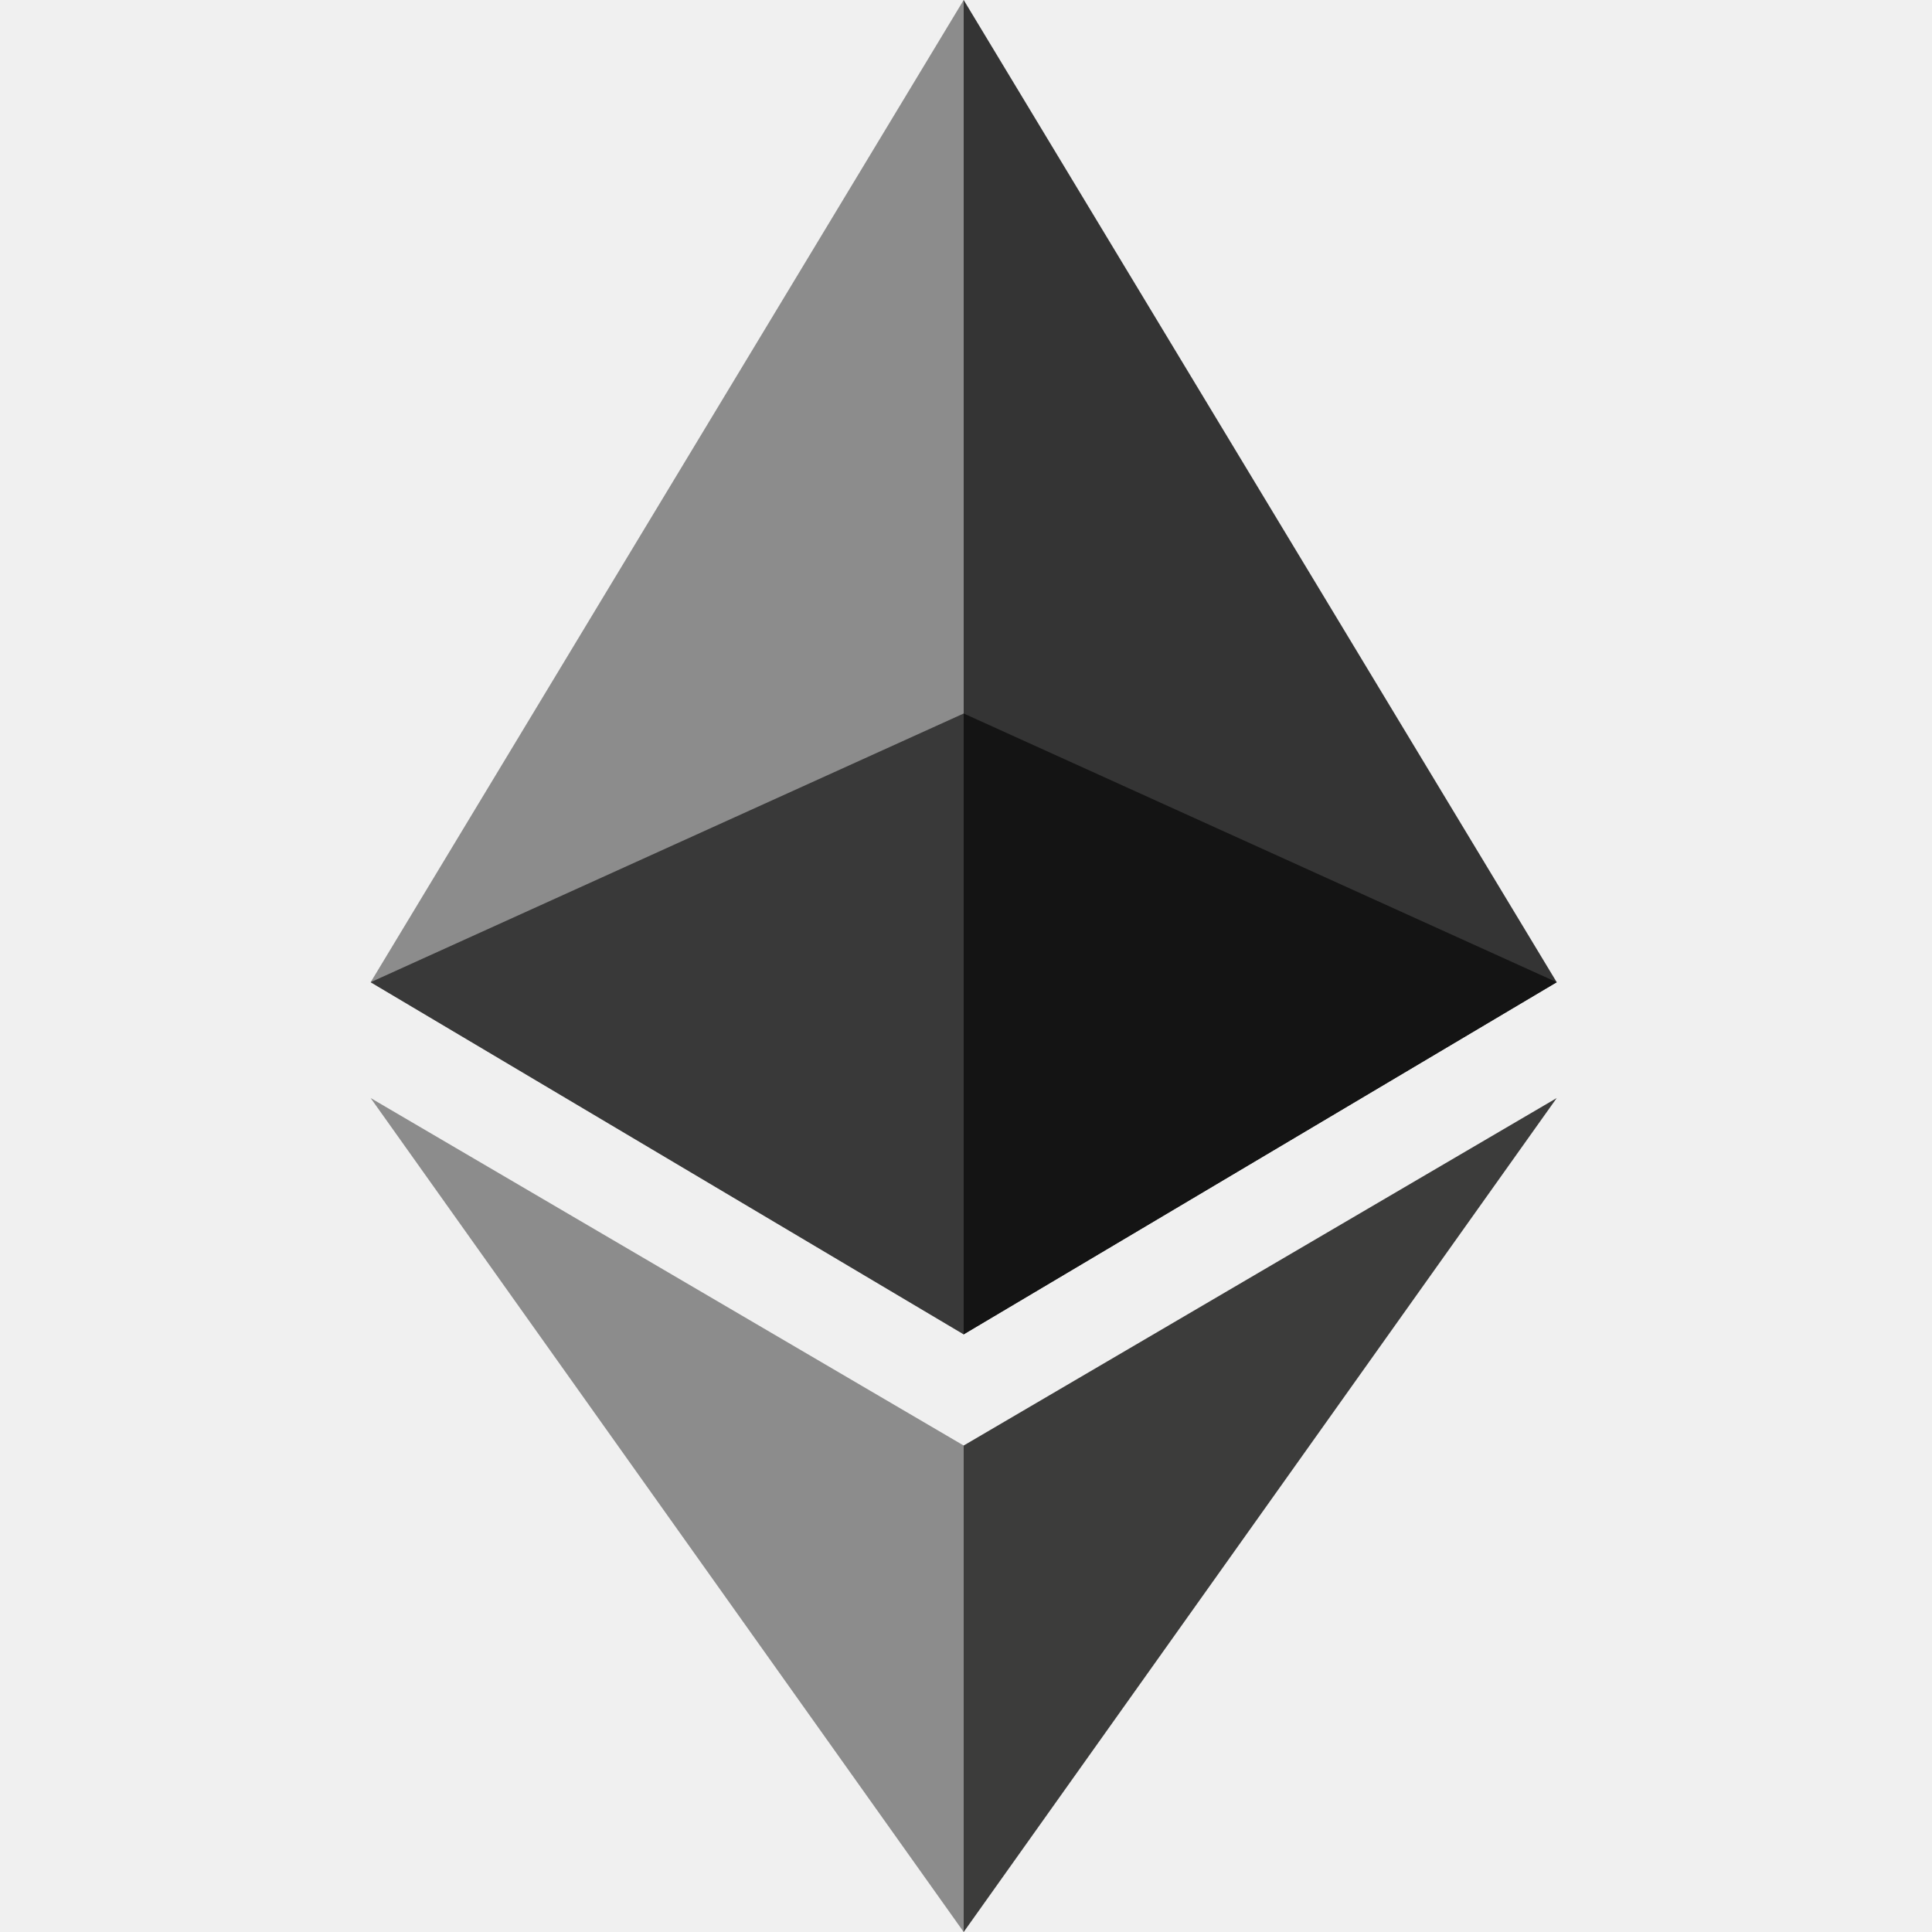
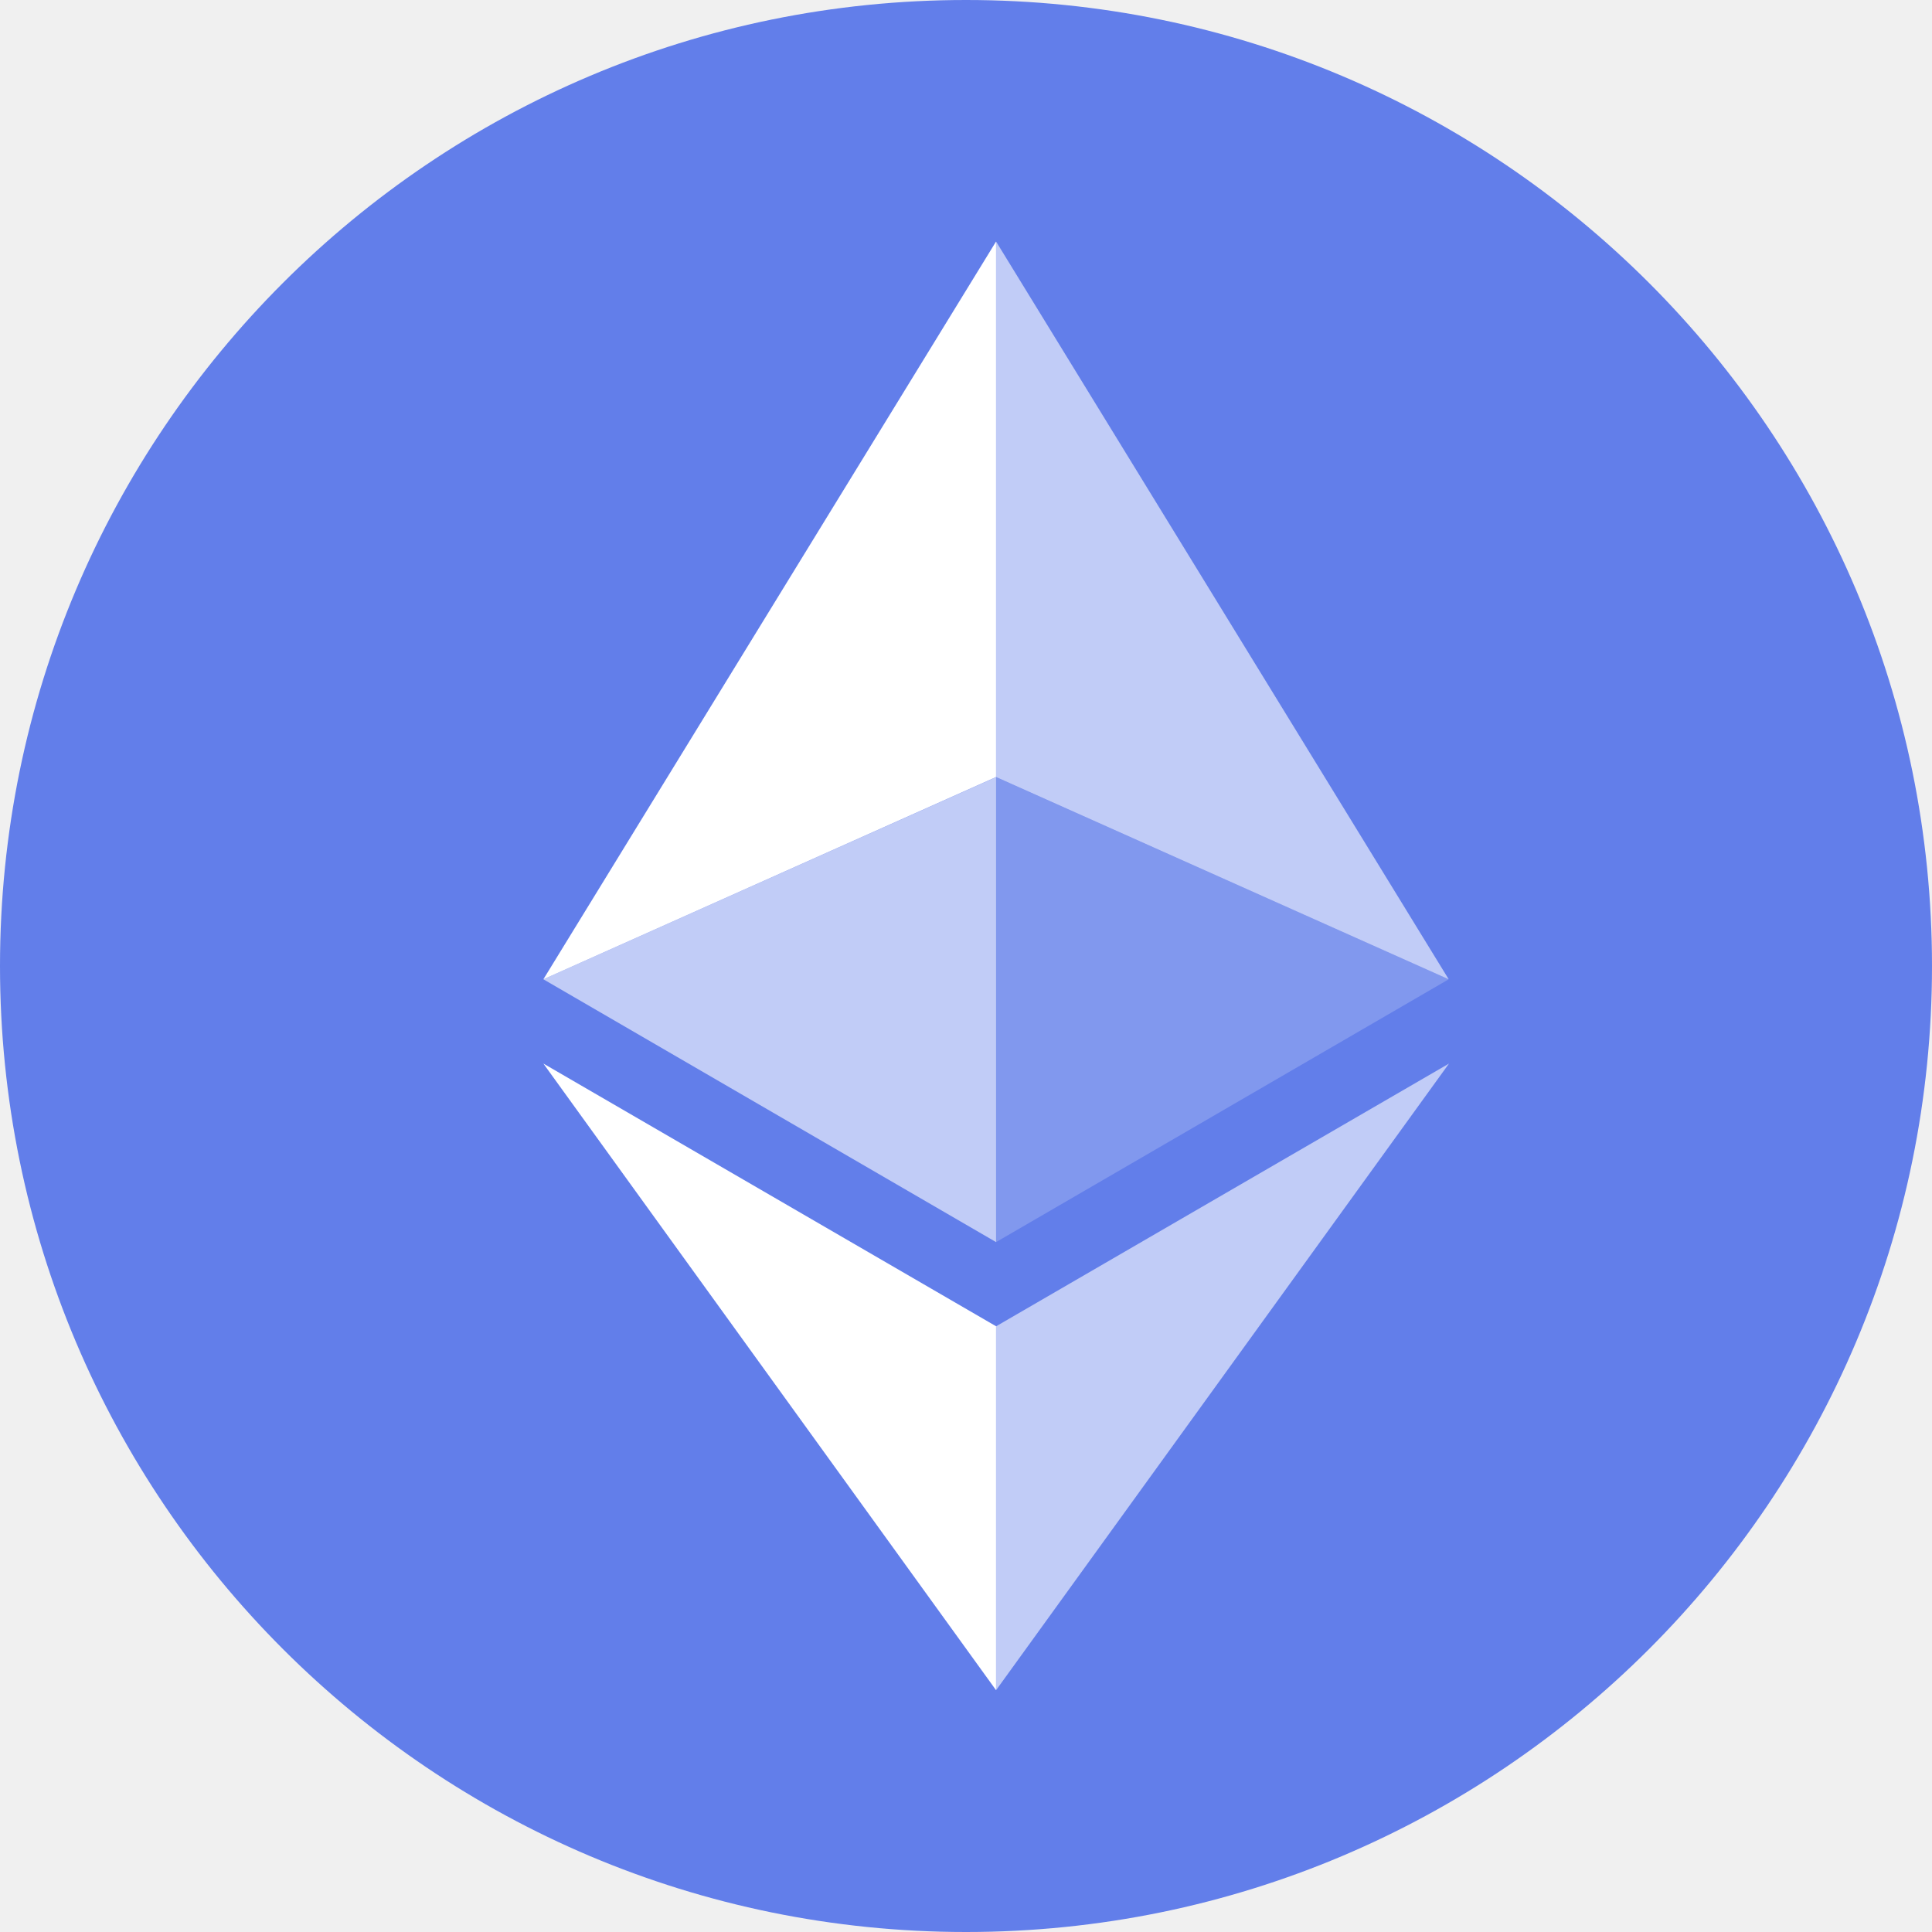
- <svg xmlns="http://www.w3.org/2000/svg" viewBox="0 0 417 417">
-   <path fill="#343434" d="M208 0l-3 10v275l3 3 128-76z" />
-   <path fill="#8C8C8C" d="M208 0L80 212l128 76V154z" />
-   <path fill="#3C3C3B" d="M208 312l-2 2v98l2 5 128-180z" />
-   <path fill="#8C8C8C" d="M208 417V312L80 237z" />
-   <path fill="#141414" d="M208 288l128-76-128-58z" />
-   <path fill="#393939" d="M80 212l128 76V154z" />
+ <svg xmlns="http://www.w3.org/2000/svg" width="2500" height="2500" viewBox="0 0 32 32">
+   <g fill="none" fill-rule="evenodd">
+     <circle cx="16" cy="16" r="16" fill="#627EEA" />
+     <g fill="#FFF" fill-rule="nonzero">
+       <path fill-opacity=".602" d="M16.498 4v8.87l7.497 3.35z" />
+       <path d="M16.498 4L9 16.22l7.498-3.35z" />
+       <path fill-opacity=".602" d="M16.498 21.968v6.027L24 17.616z" />
+       <path d="M16.498 27.995v-6.028L9 17.616z" />
+       <path fill-opacity=".2" d="M16.498 20.573l7.497-4.353-7.497-3.348z" />
+       <path fill-opacity=".602" d="M9 16.22l7.498 4.353v-7.701z" />
+     </g>
+   </g>
</svg>
